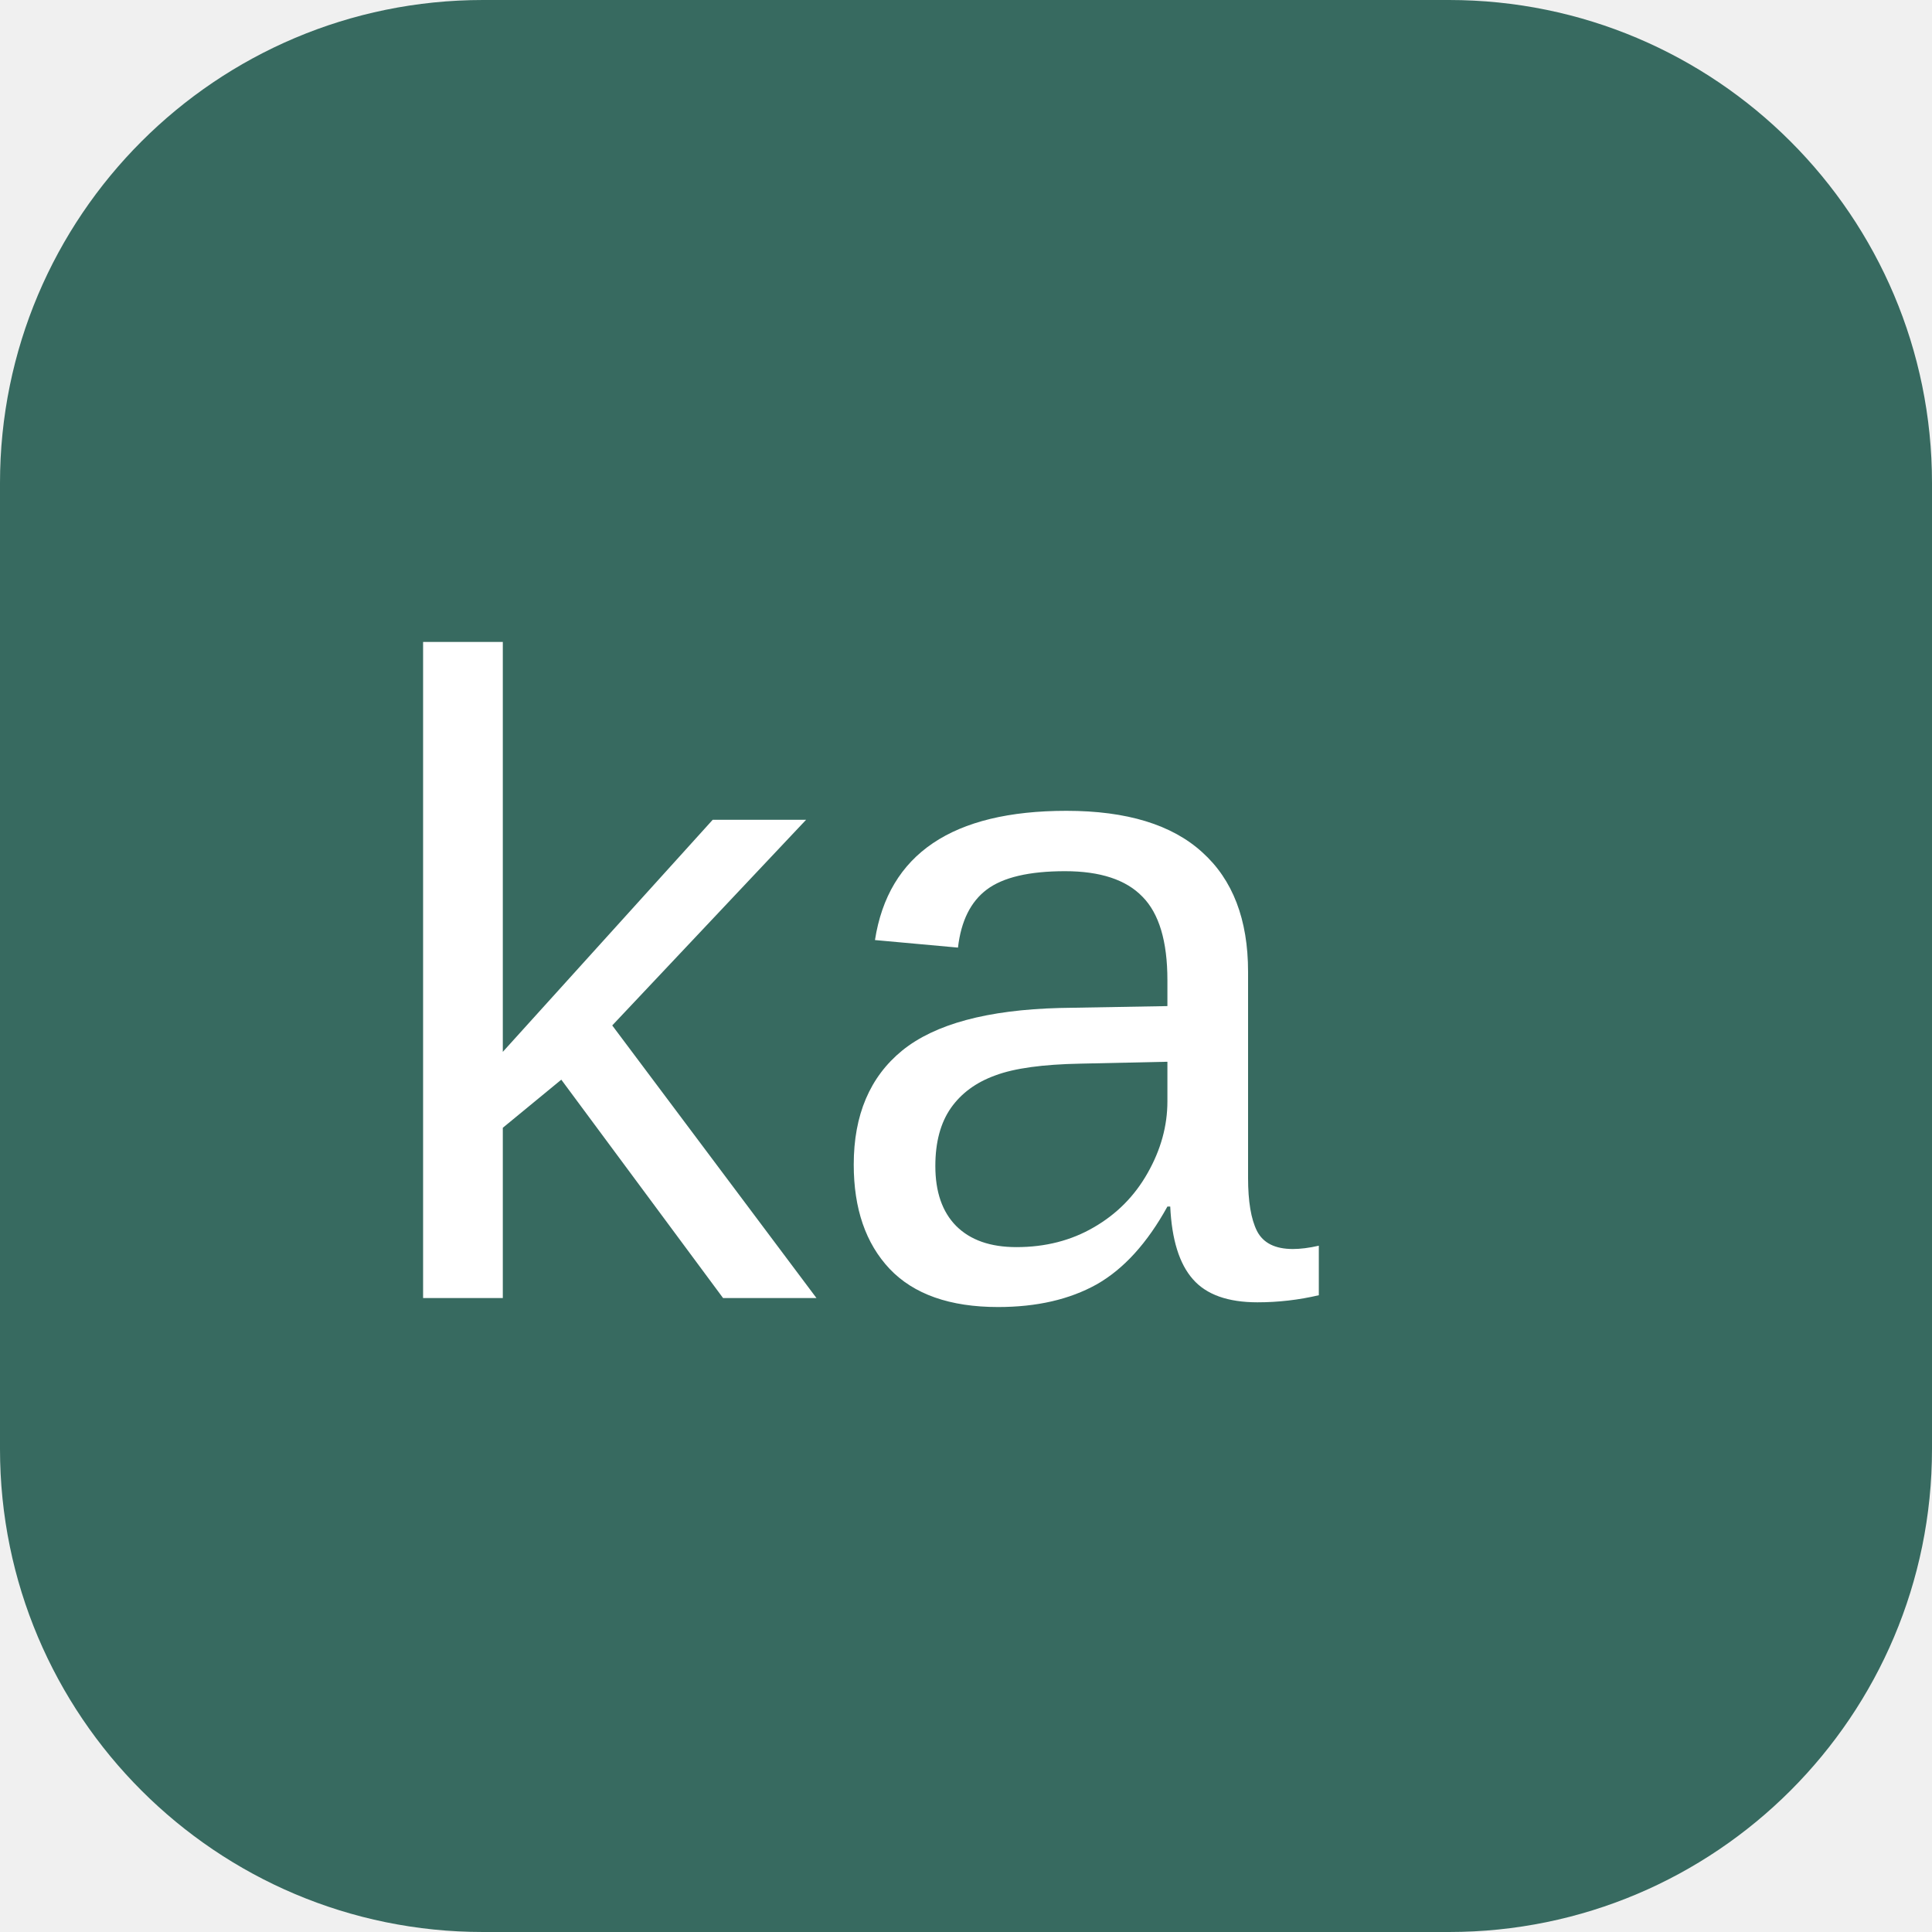
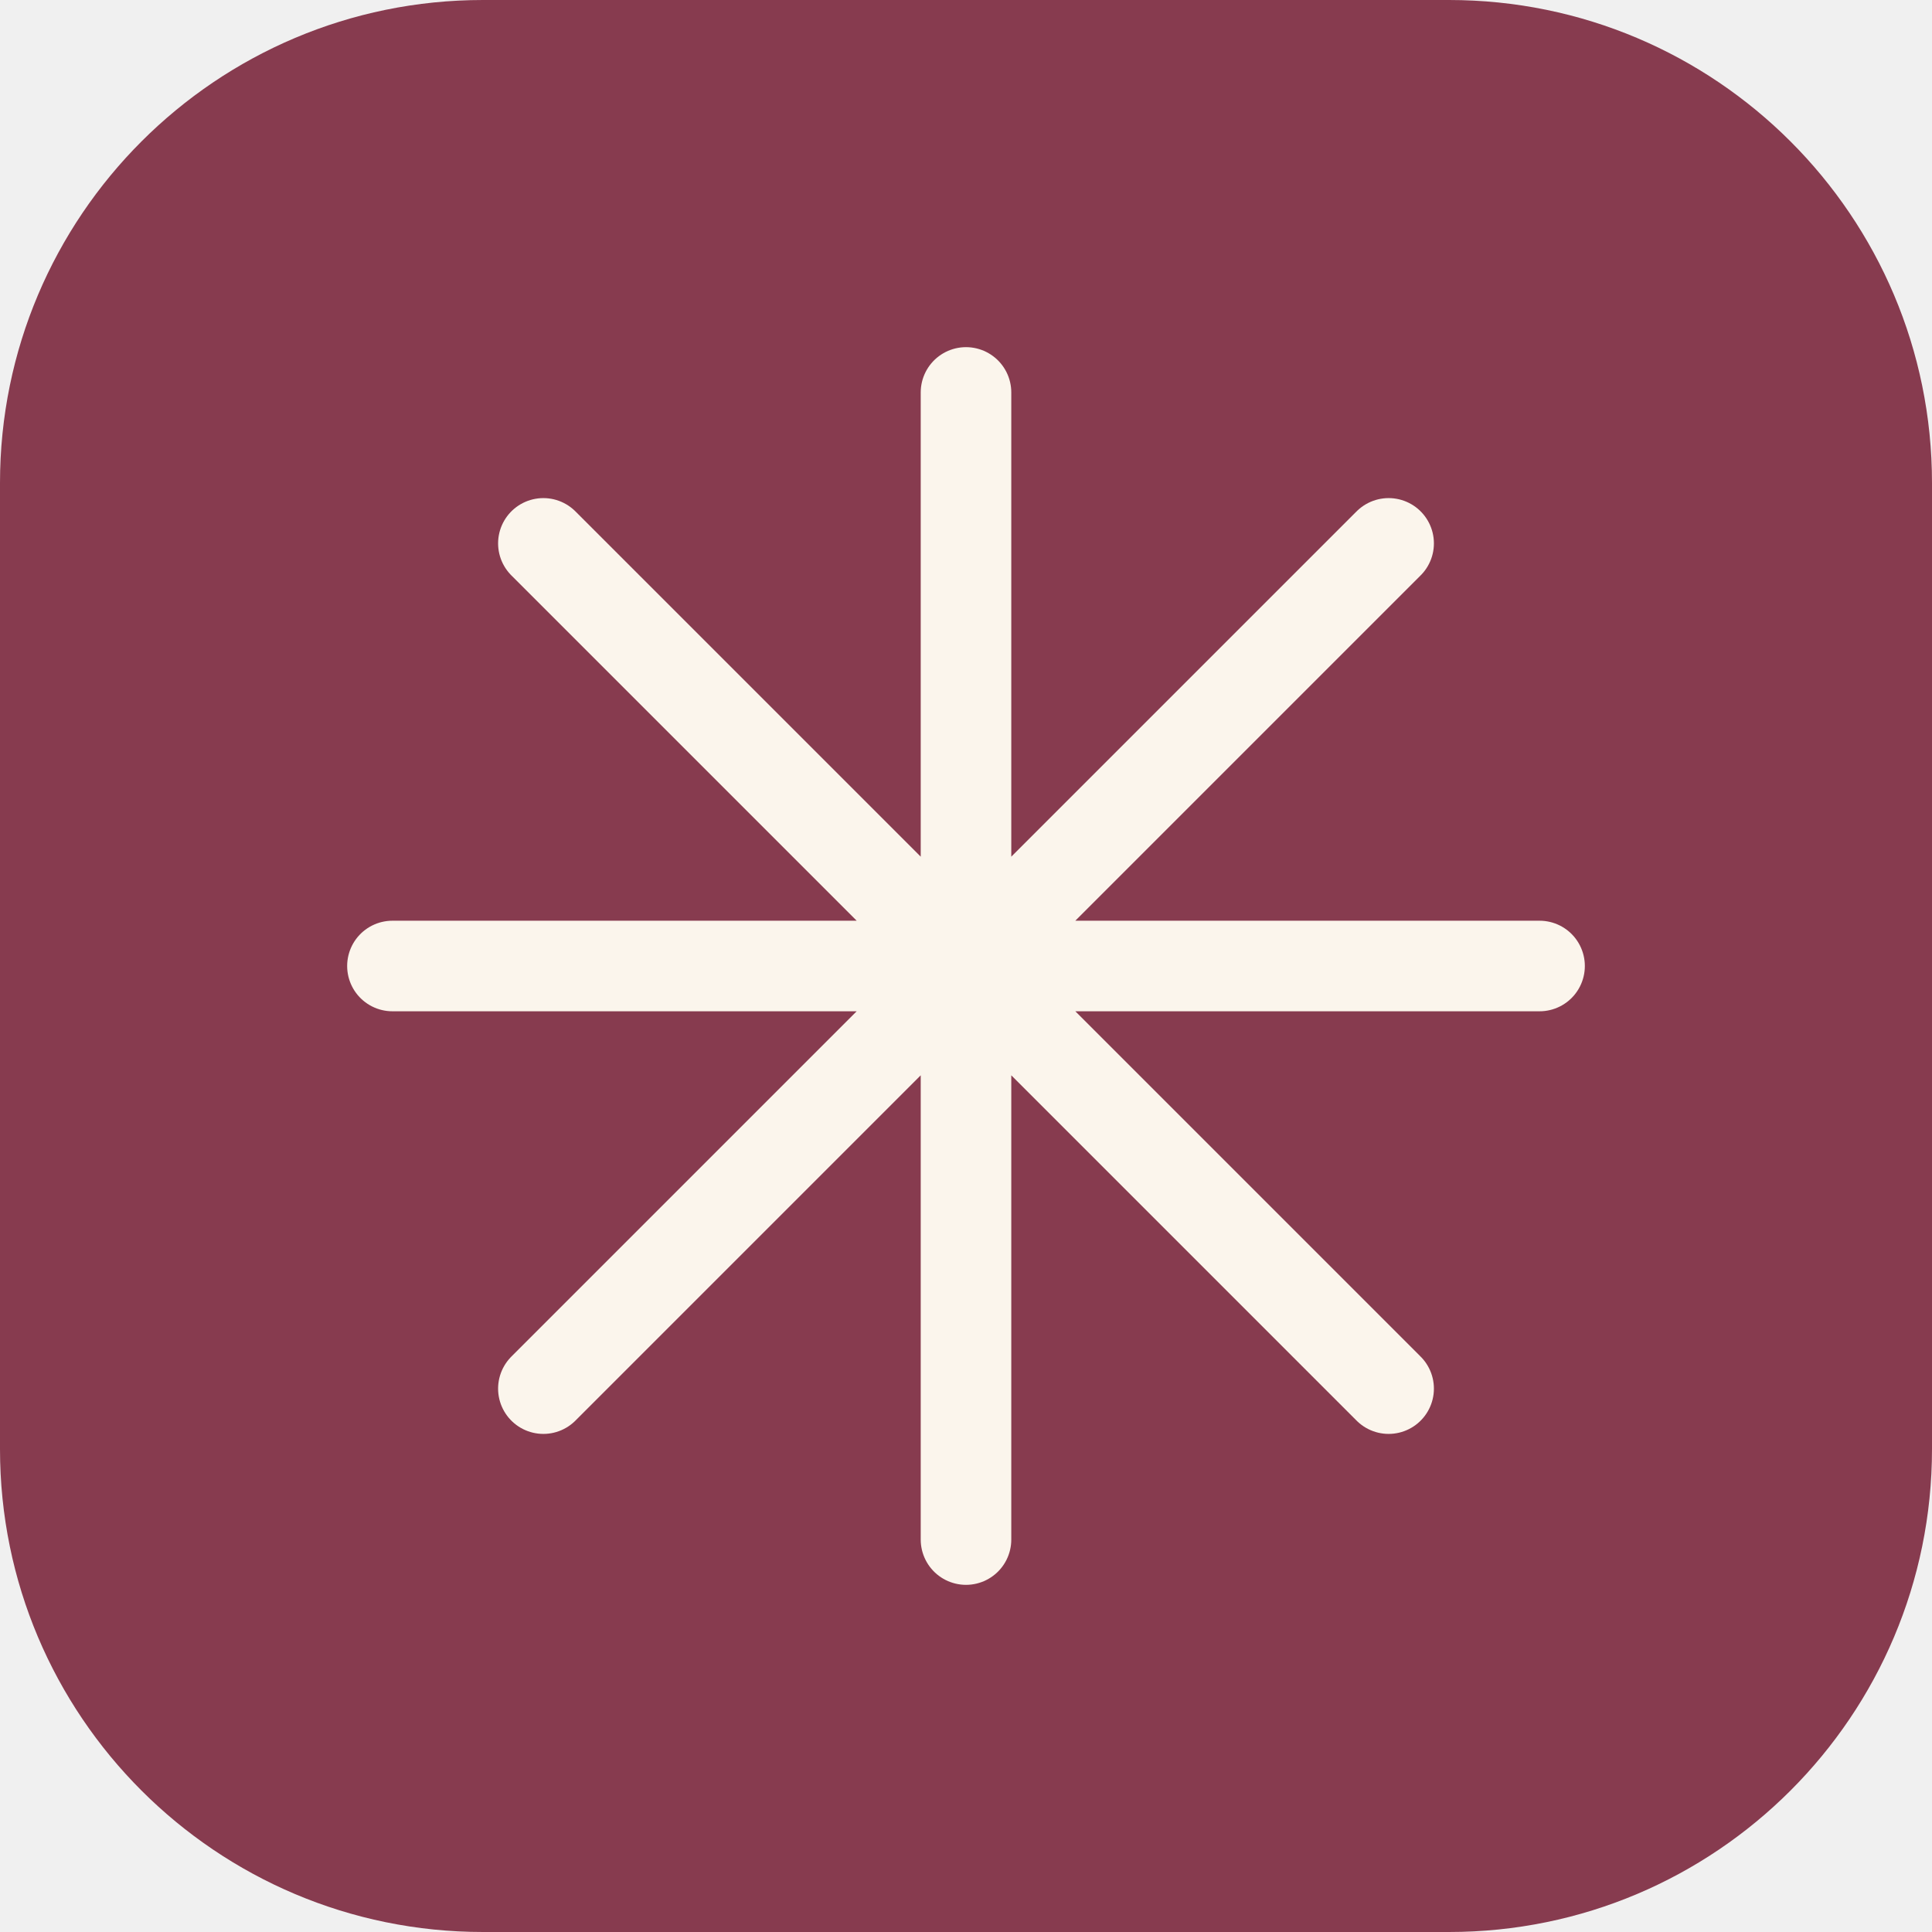
<svg xmlns="http://www.w3.org/2000/svg" viewBox="0 0 64 64">
-   <rect width="64" height="64" rx="16" fill="#376a60" />
-   <text x="12" y="43" fill="#fff" font-family="Arial" font-size="30">ka</text>
+   <rect width="64" height="64" rx="16" fill="#873b4f" />
+   <g stroke="#fbf5ec" stroke-width="3" stroke-linecap="round">
+     <path d="M32 13v38M13 32h38M18 18l28 28M18 46l28-28" />
+   </g>
</svg>
